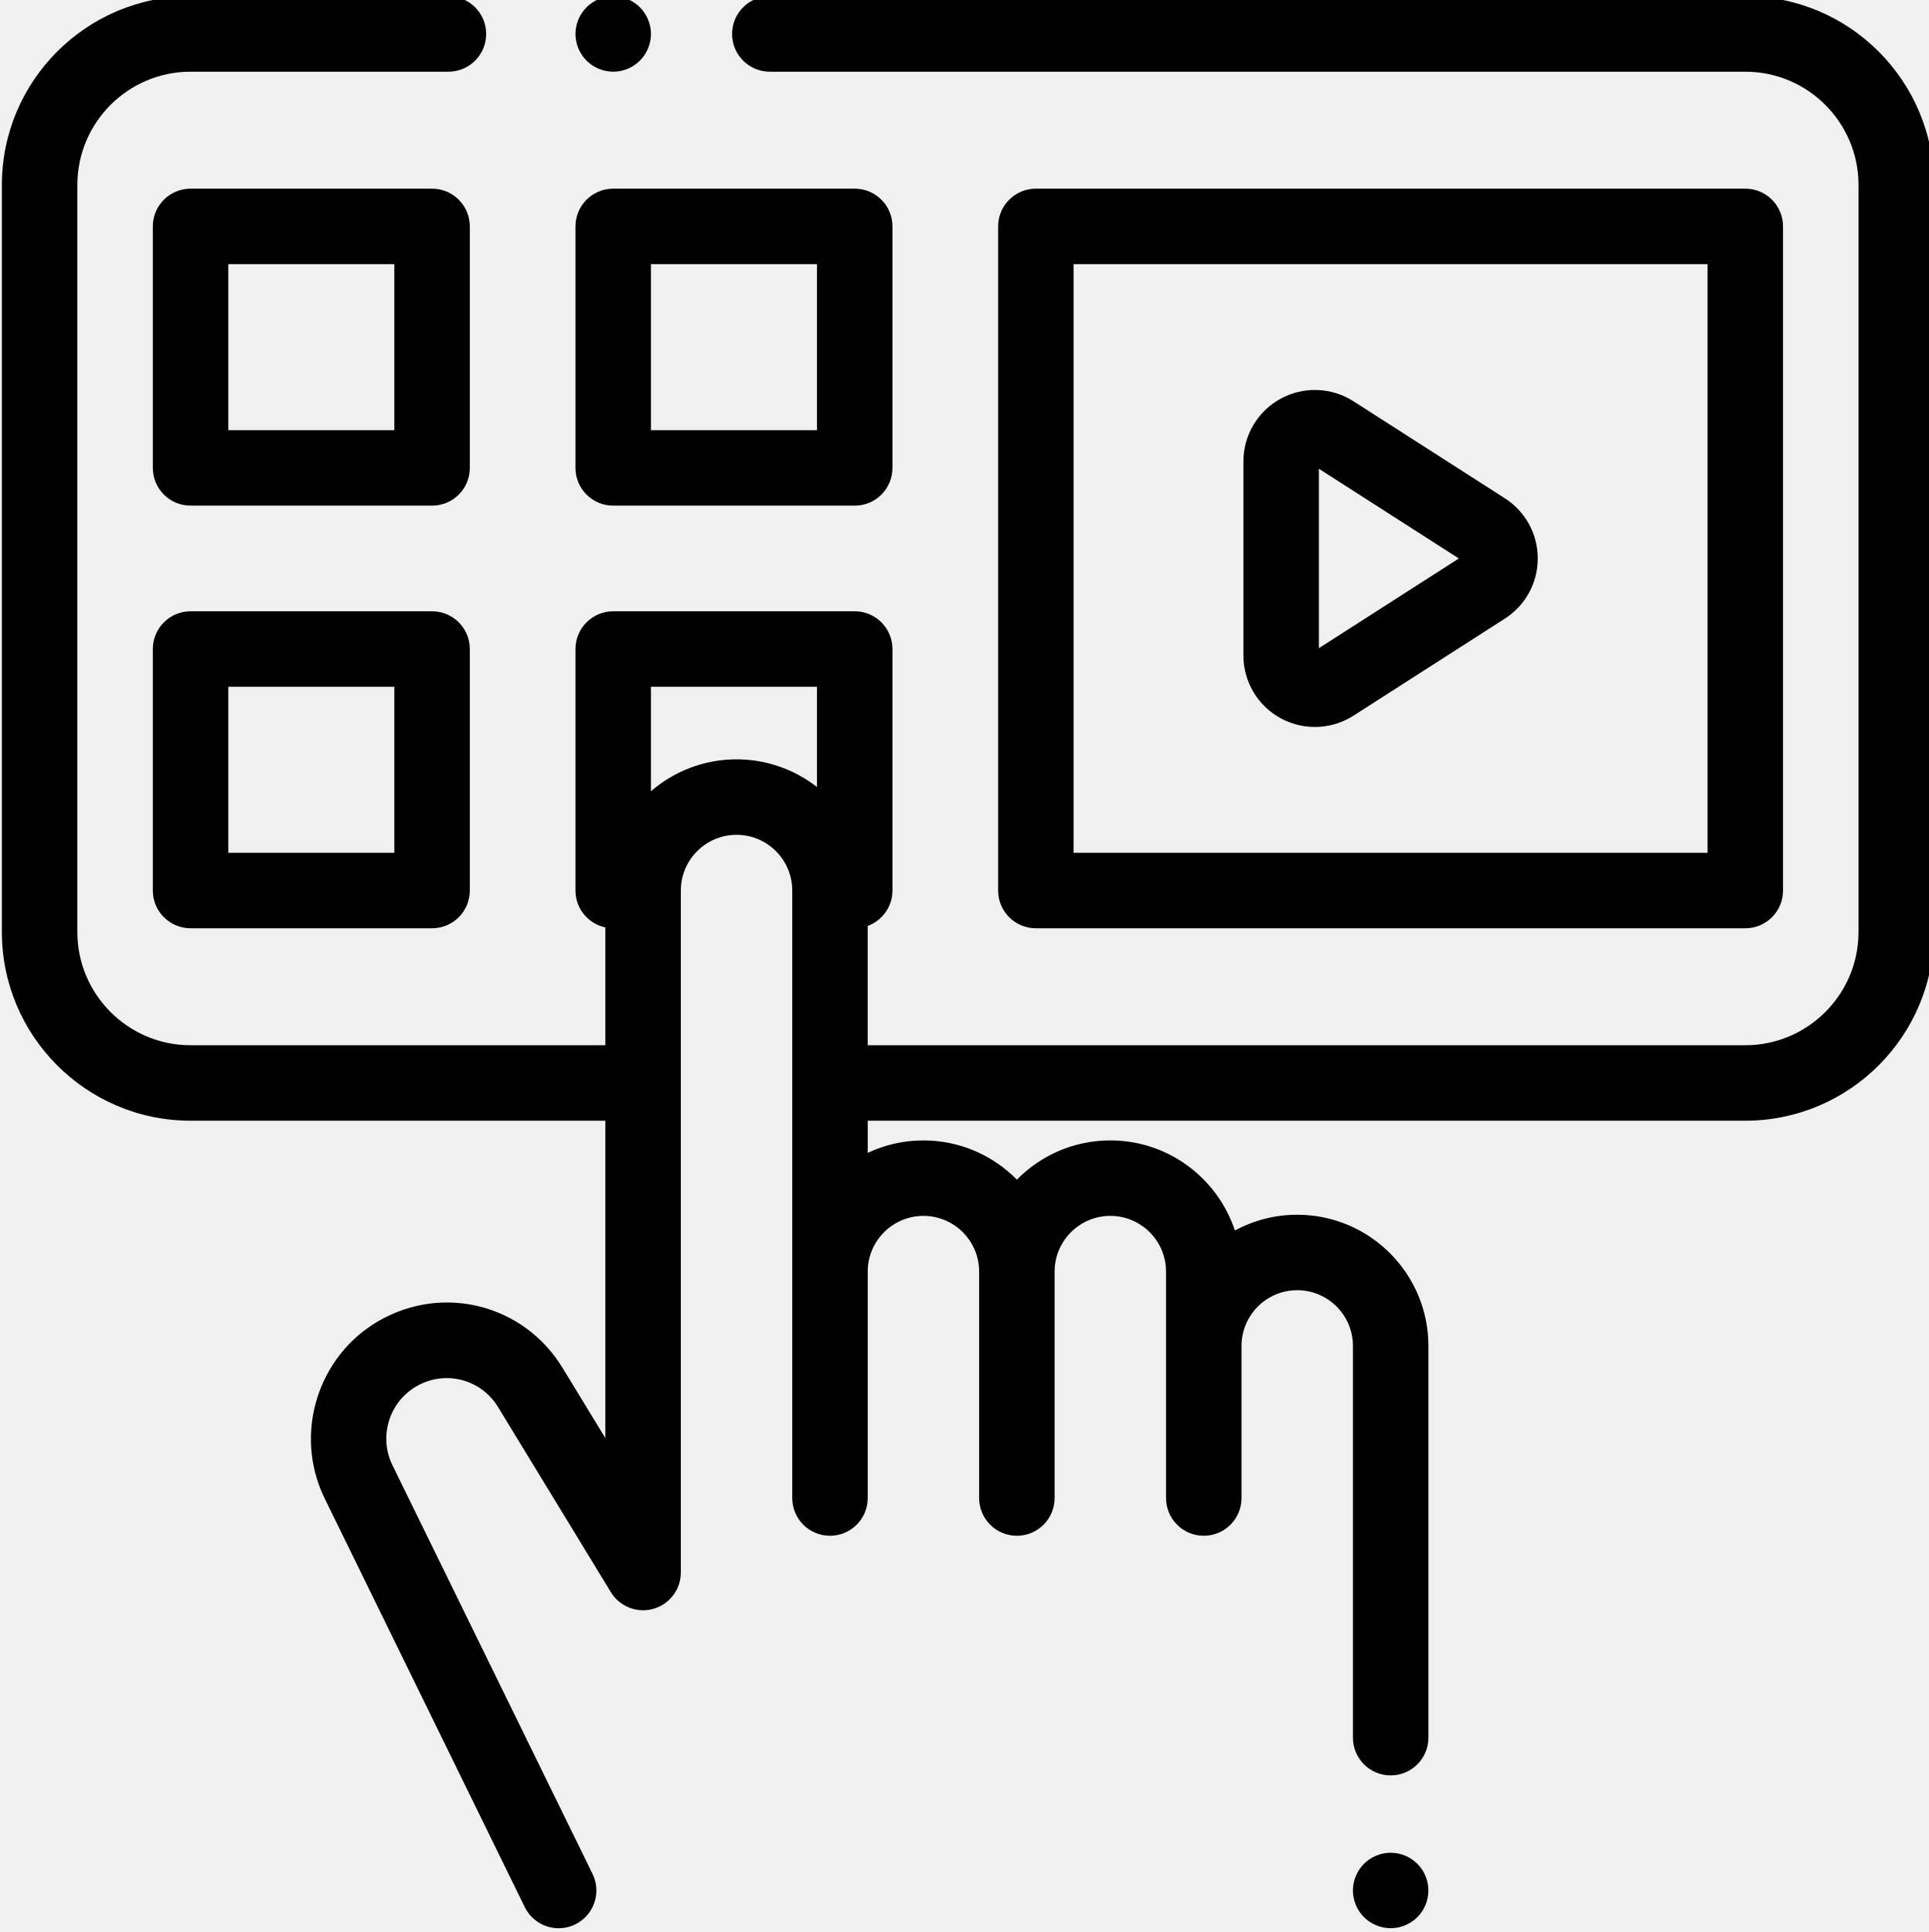
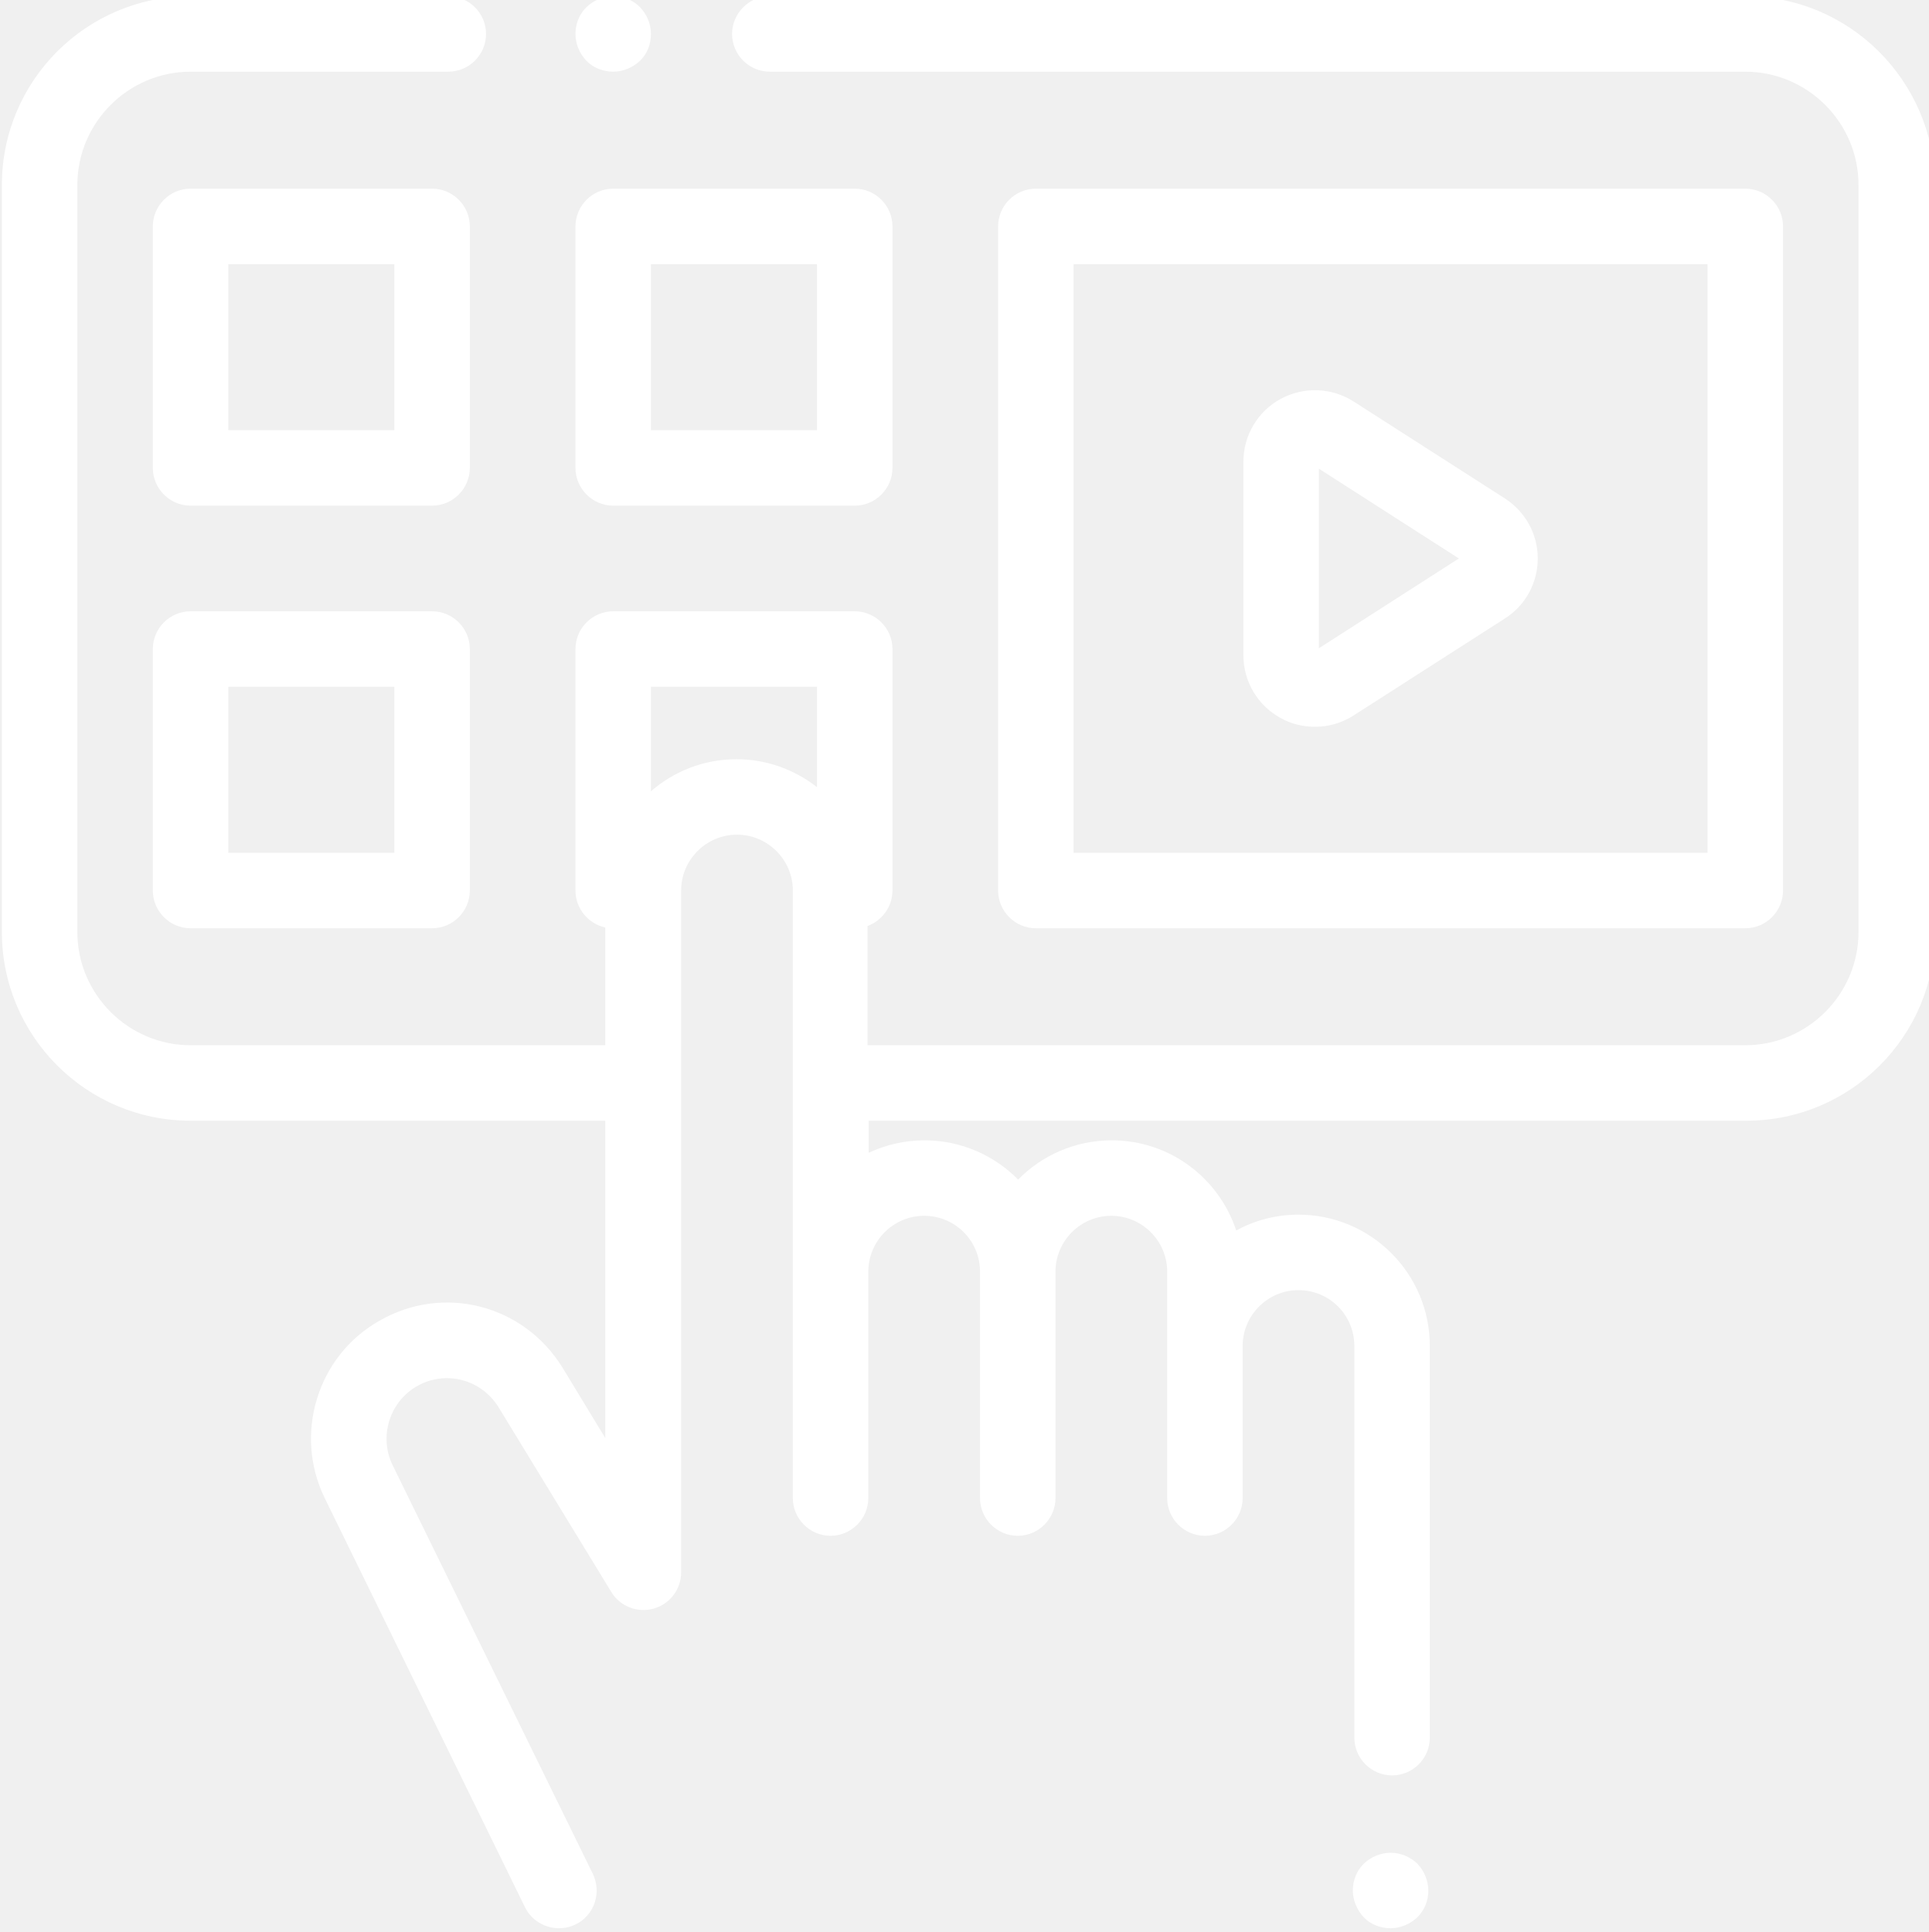
- <svg xmlns="http://www.w3.org/2000/svg" viewBox="0 1 511 512">
-   <path d="m398.777 133.051-40.113-25.711c-5.836-3.738-13.234-3.996-19.312-.672-6.078 3.324-9.852 9.691-9.852 16.617v51.426c0 6.93 3.773 13.297 9.852 16.621 2.84 1.551 5.969 2.324 9.09 2.324 3.559 0 7.113-1.004 10.223-2.996l40.113-25.715c5.461-3.5 8.723-9.461 8.723-15.945 0-6.488-3.262-12.449-8.723-15.949zm-49.277 39.727v-47.559l37.094 23.781zm0 0" />
-   <path d="m124.5 61c0-5.523-4.477-10-10-10h-64c-5.523 0-10 4.477-10 10v64c0 5.523 4.477 10 10 10h64c5.523 0 10-4.477 10-10zm-20 54h-44v-44h44zm0 0" />
-   <path d="m162.5 135h64c5.523 0 10-4.477 10-10v-64c0-5.523-4.477-10-10-10h-64c-5.523 0-10 4.477-10 10v64c0 5.523 4.477 10 10 10zm10-64h44v44h-44zm0 0" />
-   <path d="m114.5 163h-64c-5.523 0-10 4.477-10 10v64c0 5.52 4.477 10 10 10h64c5.523 0 10-4.48 10-10v-64c0-5.523-4.477-10-10-10zm-10 64h-44v-44h44zm0 0" />
-   <path d="m462.5 247c5.52 0 10-4.48 10-10v-176c0-5.523-4.48-10-10-10h-188c-5.523 0-10 4.477-10 10v176c0 5.52 4.477 10 10 10zm-178-176h168v156h-168zm0 0" />
-   <path d="m462.5 0h-258.5c-5.523 0-10 4.477-10 10s4.477 10 10 10h258.5c16.539 0 30 13.457 30 30v198c0 16.539-13.461 30-30 30h-232.555v-31.621c3.82-1.406 6.555-5.07 6.555-9.379v-64c0-5.523-4.477-10-10-10h-64c-5.523 0-10 4.477-10 10v64c0 4.809 3.395 8.82 7.918 9.777v31.223h-109.918c-16.543 0-30-13.461-30-30v-198c0-16.543 13.457-30 30-30h68.332c5.523 0 10-4.477 10-10s-4.477-10-10-10h-68.332c-27.57 0-50 22.43-50 50v198c0 27.57 22.43 50 50 50h109.918v84.113l-11.34-18.605c-10.258-16.832-31.66-22.293-48.73-12.441-16.234 9.375-22.566 29.941-14.391 46.871l53.102 108.457c1.734 3.547 5.289 5.605 8.988 5.605 1.477 0 2.977-.328 4.391-1.02 4.961-2.43 7.012-8.418 4.582-13.379l-53.074-108.41c-3.625-7.5-.812-16.641 6.402-20.805 7.586-4.379 17.094-1.949 21.652 5.527l29.879 49.023c2.332 3.828 6.93 5.637 11.242 4.426 4.316-1.215 7.297-5.148 7.297-9.629v-180.734c0-8.141 6.625-14.766 14.762-14.766 8.141 0 14.766 6.625 14.766 14.766v160.996c0 5.523 4.477 10 10 10 5.523 0 10-4.477 10-10v-60.008c0-8.141 6.621-14.766 14.762-14.766s14.762 6.625 14.762 14.766v60.008c0 5.523 4.477 10 10 10s10-4.477 10-10v-60.008c0-8.141 6.625-14.766 14.766-14.766 8.137 0 14.762 6.625 14.762 14.766v60.008c0 5.52 4.477 10 10 10 5.523 0 10-4.48 10-10v-40.312c0-8.141 6.621-14.766 14.762-14.766 8.141 0 14.766 6.625 14.766 14.766v103.816c0 5.52 4.477 10 10 10 5.52 0 10-4.48 10-10v-103.816c0-19.168-15.598-34.766-34.766-34.766-5.973 0-11.602 1.52-16.516 4.184-4.582-13.852-17.641-23.879-33.008-23.879-9.688 0-18.453 3.984-24.766 10.398-6.309-6.414-15.078-10.398-24.762-10.398-5.277 0-10.277 1.188-14.762 3.301v-8.523h232.555c27.566 0 49.996-22.43 49.996-50v-198c0-27.57-22.43-50-49.996-50zm-267.32 202.234c-8.66 0-16.586 3.195-22.68 8.453v-27.688h44v26.57c-5.895-4.59-13.289-7.336-21.32-7.336zm0 0" />
-   <path d="m162.5 20c2.629 0 5.211-1.07 7.07-2.93 1.859-1.859 2.93-4.441 2.93-7.07s-1.07-5.211-2.93-7.07c-1.859-1.859-4.441-2.93-7.07-2.93s-5.211 1.07-7.07 2.93c-1.859 1.859-2.93 4.441-2.93 7.07s1.07 5.211 2.93 7.07c1.859 1.859 4.441 2.93 7.07 2.93zm0 0" />
-   <path d="m368.52 492c-2.633 0-5.211 1.066-7.07 2.93-1.859 1.859-2.93 4.438-2.93 7.066 0 2.633 1.07 5.211 2.93 7.07s4.438 2.93 7.07 2.93c2.641 0 5.211-1.066 7.078-2.93 1.859-1.859 2.922-4.438 2.922-7.07 0-2.629-1.062-5.207-2.922-7.066-1.867-1.863-4.438-2.93-7.078-2.93zm0 0" />
+ <svg xmlns="http://www.w3.org/2000/svg" version="1.1" id="Layer_1" x="0px" y="0px" viewBox="0 0 511 512" style="enable-background:new 0 0 511 512;" xml:space="preserve">
+   <style type="text/css">
+ 	.st0{fill:#FFFFFF;}
+ </style>
+   <path class="st0" d="M398.8,132.1l-40.1-25.7c-5.8-3.7-13.2-4-19.3-0.7s-9.9,9.7-9.9,16.6v51.4c0,6.9,3.8,13.3,9.9,16.6  c2.8,1.6,6,2.3,9.1,2.3c3.6,0,7.1-1,10.2-3l40.1-25.7c5.5-3.5,8.7-9.5,8.7-15.9C407.5,141.5,404.2,135.6,398.8,132.1z M349.5,171.8  v-47.6l37.1,23.8L349.5,171.8z" />
+   <path class="st0" d="M124.5,60c0-5.5-4.5-10-10-10h-64c-5.5,0-10,4.5-10,10v64c0,5.5,4.5,10,10,10h64c5.5,0,10-4.5,10-10V60z   M104.5,114h-44V70h44V114z" />
+   <path class="st0" d="M162.5,134h64c5.5,0,10-4.5,10-10V60c0-5.5-4.5-10-10-10h-64c-5.5,0-10,4.5-10,10v64  C152.5,129.5,157,134,162.5,134z M172.5,70h44v44h-44V70z" />
+   <path class="st0" d="M114.5,162h-64c-5.5,0-10,4.5-10,10v64c0,5.5,4.5,10,10,10h64c5.5,0,10-4.5,10-10v-64  C124.5,166.5,120,162,114.5,162z M104.5,226h-44v-44h44V226z" />
+   <path class="st0" d="M462.5,246c5.5,0,10-4.5,10-10V60c0-5.5-4.5-10-10-10h-188c-5.5,0-10,4.5-10,10v176c0,5.5,4.5,10,10,10H462.5z   M284.5,70h168v156h-168V70z" />
+   <path class="st0" d="M462.5-1H204c-5.5,0-10,4.5-10,10s4.5,10,10,10h258.5c16.5,0,30,13.5,30,30v198c0,16.5-13.5,30-30,30H229.9  v-31.6c3.8-1.4,6.6-5.1,6.6-9.4v-64c0-5.5-4.5-10-10-10h-64c-5.5,0-10,4.5-10,10v64c0,4.8,3.4,8.8,7.9,9.8V277H50.5  c-16.5,0-30-13.5-30-30V49c0-16.5,13.5-30,30-30h68.3c5.5,0,10-4.5,10-10s-4.5-10-10-10H50.5c-27.6,0-50,22.4-50,50v198  c0,27.6,22.4,50,50,50h109.9v84.1l-11.3-18.6c-10.3-16.8-31.7-22.3-48.7-12.4C84.1,359.4,77.8,380,86,396.9l53.1,108.5  c1.7,3.5,5.3,5.6,9,5.6c1.5,0,3-0.3,4.4-1c5-2.4,7-8.4,4.6-13.4l-53.1-108.4c-3.6-7.5-0.8-16.6,6.4-20.8c7.6-4.4,17.1-1.9,21.7,5.5  l29.9,49c2.3,3.8,6.9,5.6,11.2,4.4c4.3-1.2,7.3-5.1,7.3-9.6V236c0-8.1,6.6-14.8,14.8-14.8c8.1,0,14.8,6.6,14.8,14.8v161  c0,5.5,4.5,10,10,10s10-4.5,10-10v-60c0-8.1,6.6-14.8,14.8-14.8s14.8,6.6,14.8,14.8v60c0,5.5,4.5,10,10,10s10-4.5,10-10v-60  c0-8.1,6.6-14.8,14.8-14.8c8.1,0,14.8,6.6,14.8,14.8v60c0,5.5,4.5,10,10,10s10-4.5,10-10v-40.3c0-8.1,6.6-14.8,14.8-14.8  s14.8,6.6,14.8,14.8v103.8c0,5.5,4.5,10,10,10c5.5,0,10-4.5,10-10V356.7c0-19.2-15.6-34.8-34.8-34.8c-6,0-11.6,1.5-16.5,4.2  c-4.6-13.9-17.6-23.9-33-23.9c-9.7,0-18.5,4-24.8,10.4c-6.3-6.4-15.1-10.4-24.8-10.4c-5.3,0-10.3,1.2-14.8,3.3V297h232.6  c27.6,0,50-22.4,50-50V49C512.5,21.4,490.1-1,462.5-1z M195.2,201.2c-8.7,0-16.6,3.2-22.7,8.5V182h44v26.6  C210.6,204,203.2,201.2,195.2,201.2z" />
+   <path class="st0" d="M162.5,19c2.6,0,5.2-1.1,7.1-2.9s2.9-4.4,2.9-7.1s-1.1-5.2-2.9-7.1c-1.9-1.9-4.4-2.9-7.1-2.9s-5.2,1.1-7.1,2.9  c-1.9,1.9-2.9,4.4-2.9,7.1s1.1,5.2,2.9,7.1S159.9,19,162.5,19z" />
+   <path class="st0" d="M368.5,491c-2.6,0-5.2,1.1-7.1,2.9c-1.9,1.9-2.9,4.4-2.9,7.1c0,2.6,1.1,5.2,2.9,7.1s4.4,2.9,7.1,2.9  c2.6,0,5.2-1.1,7.1-2.9c1.9-1.9,2.9-4.4,2.9-7.1c0-2.6-1.1-5.2-2.9-7.1C373.7,492.1,371.2,491,368.5,491z" />
</svg>
